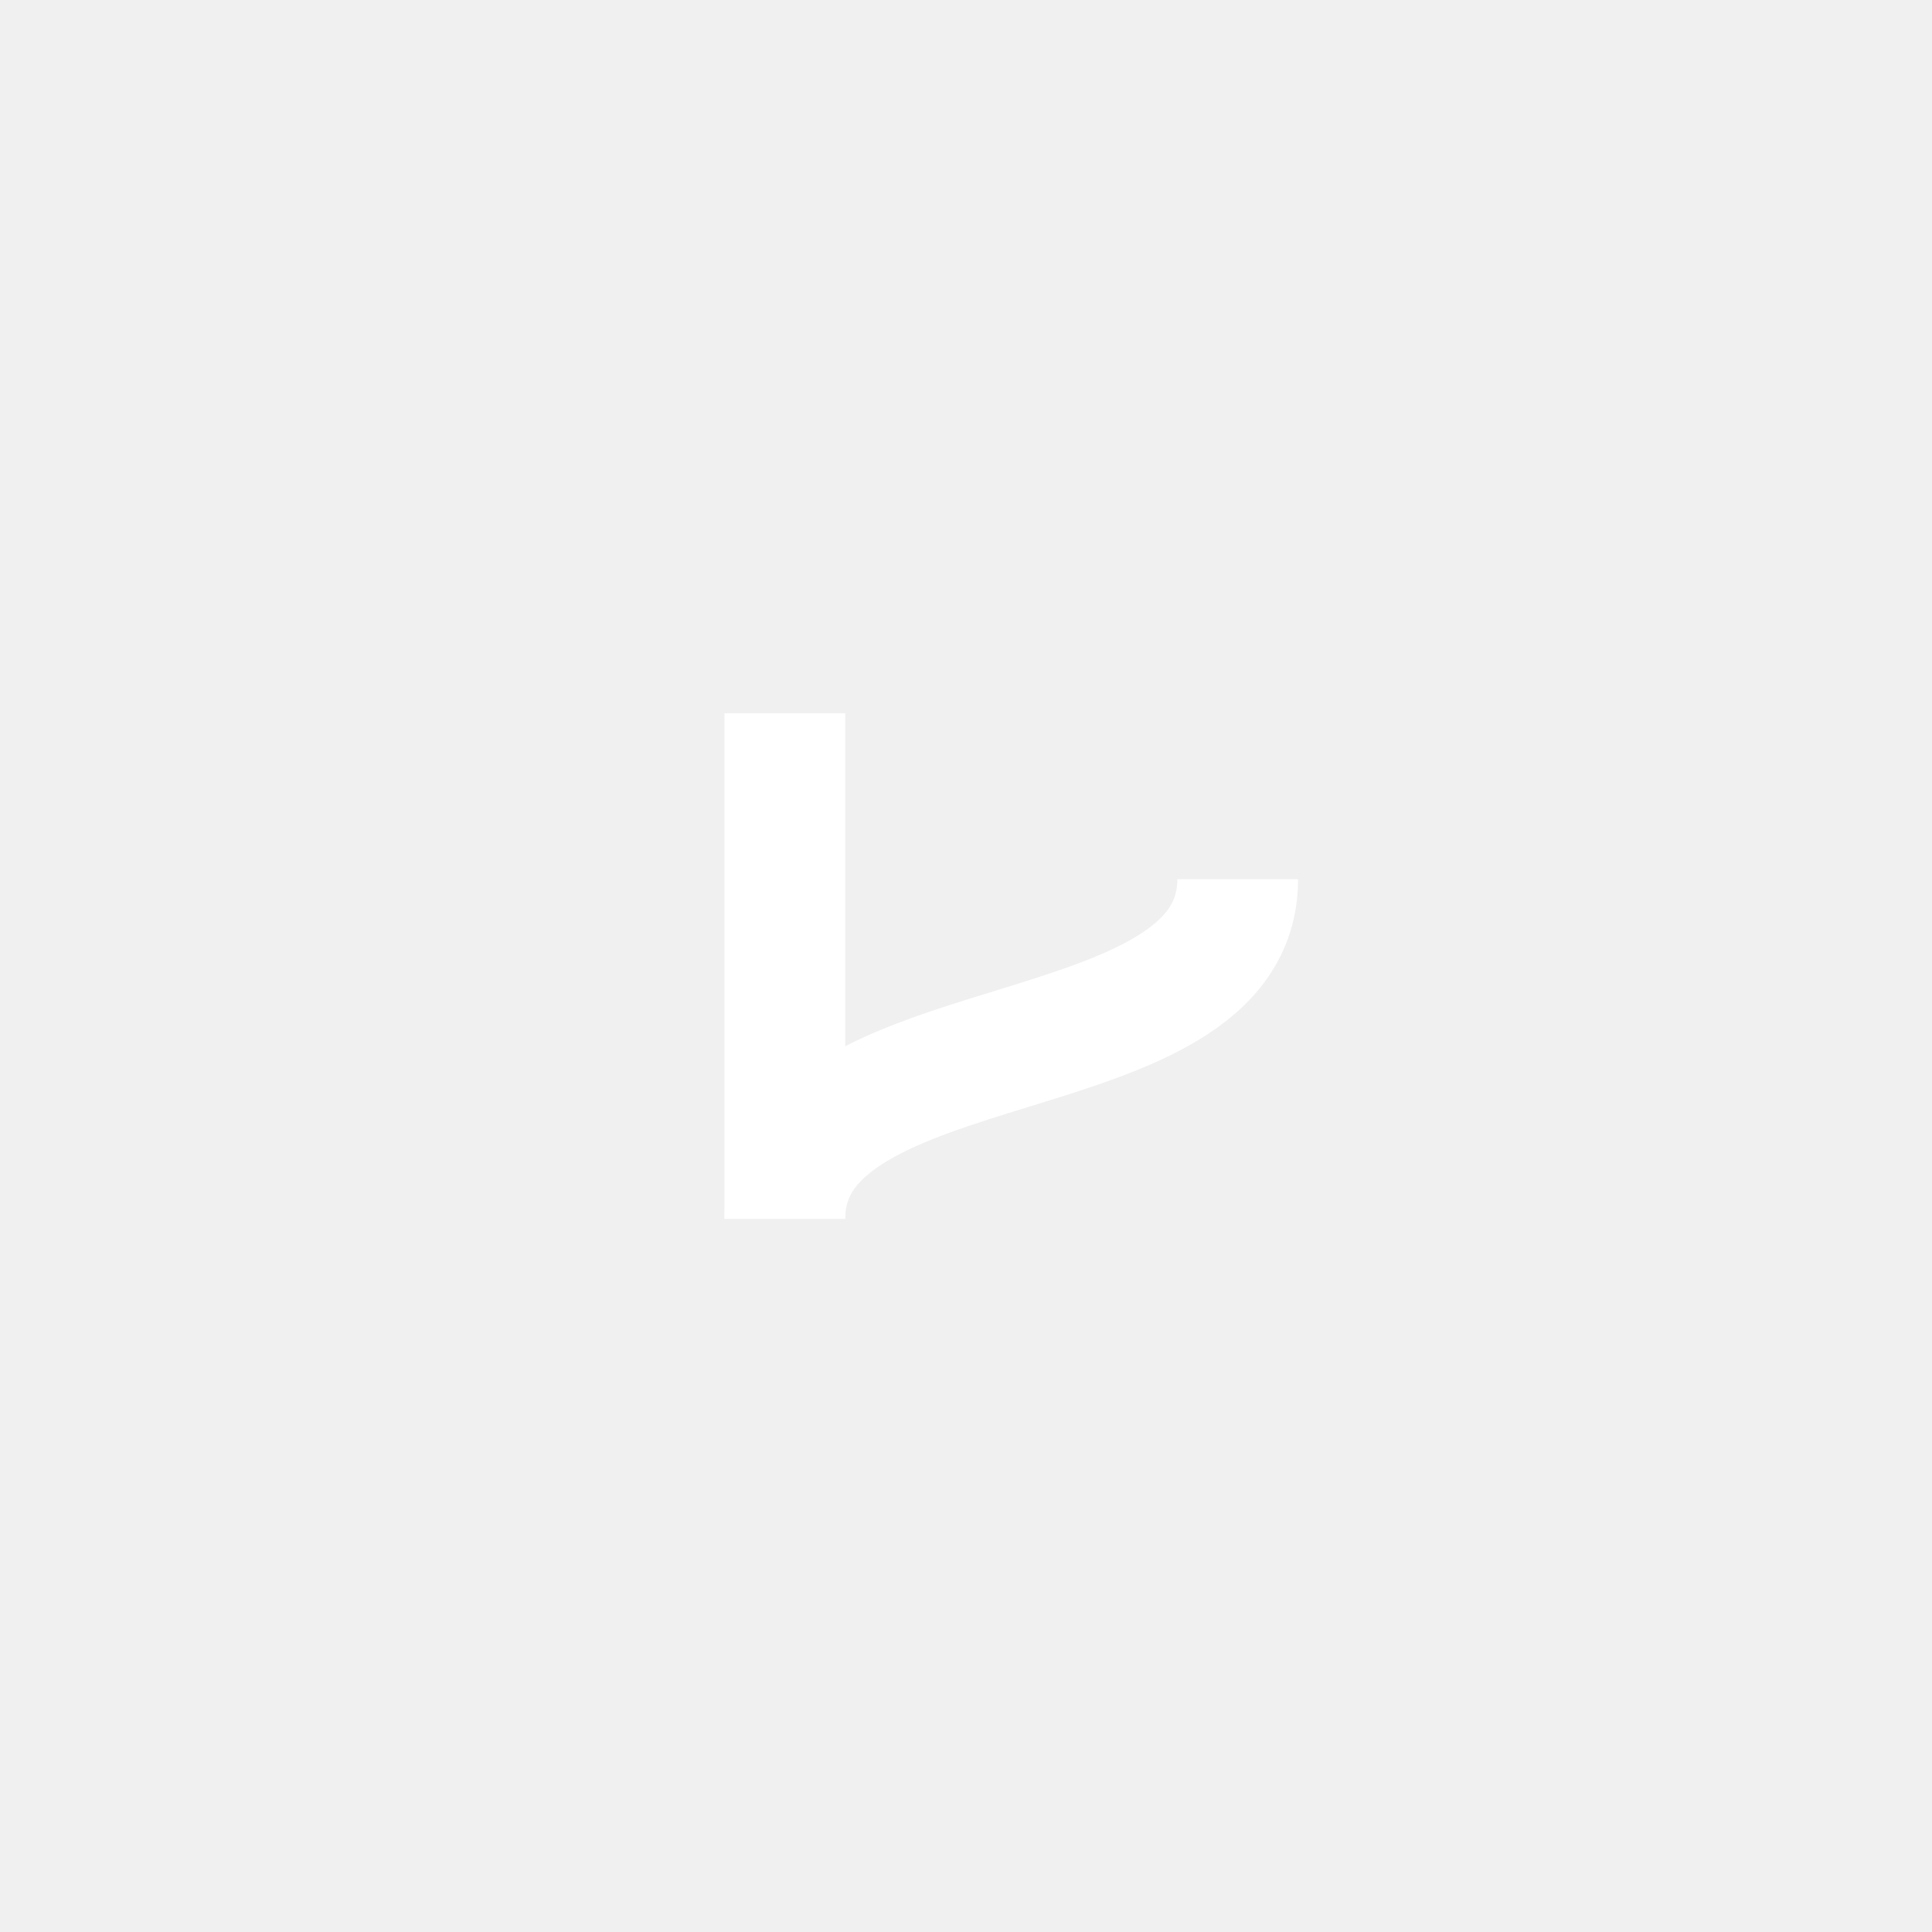
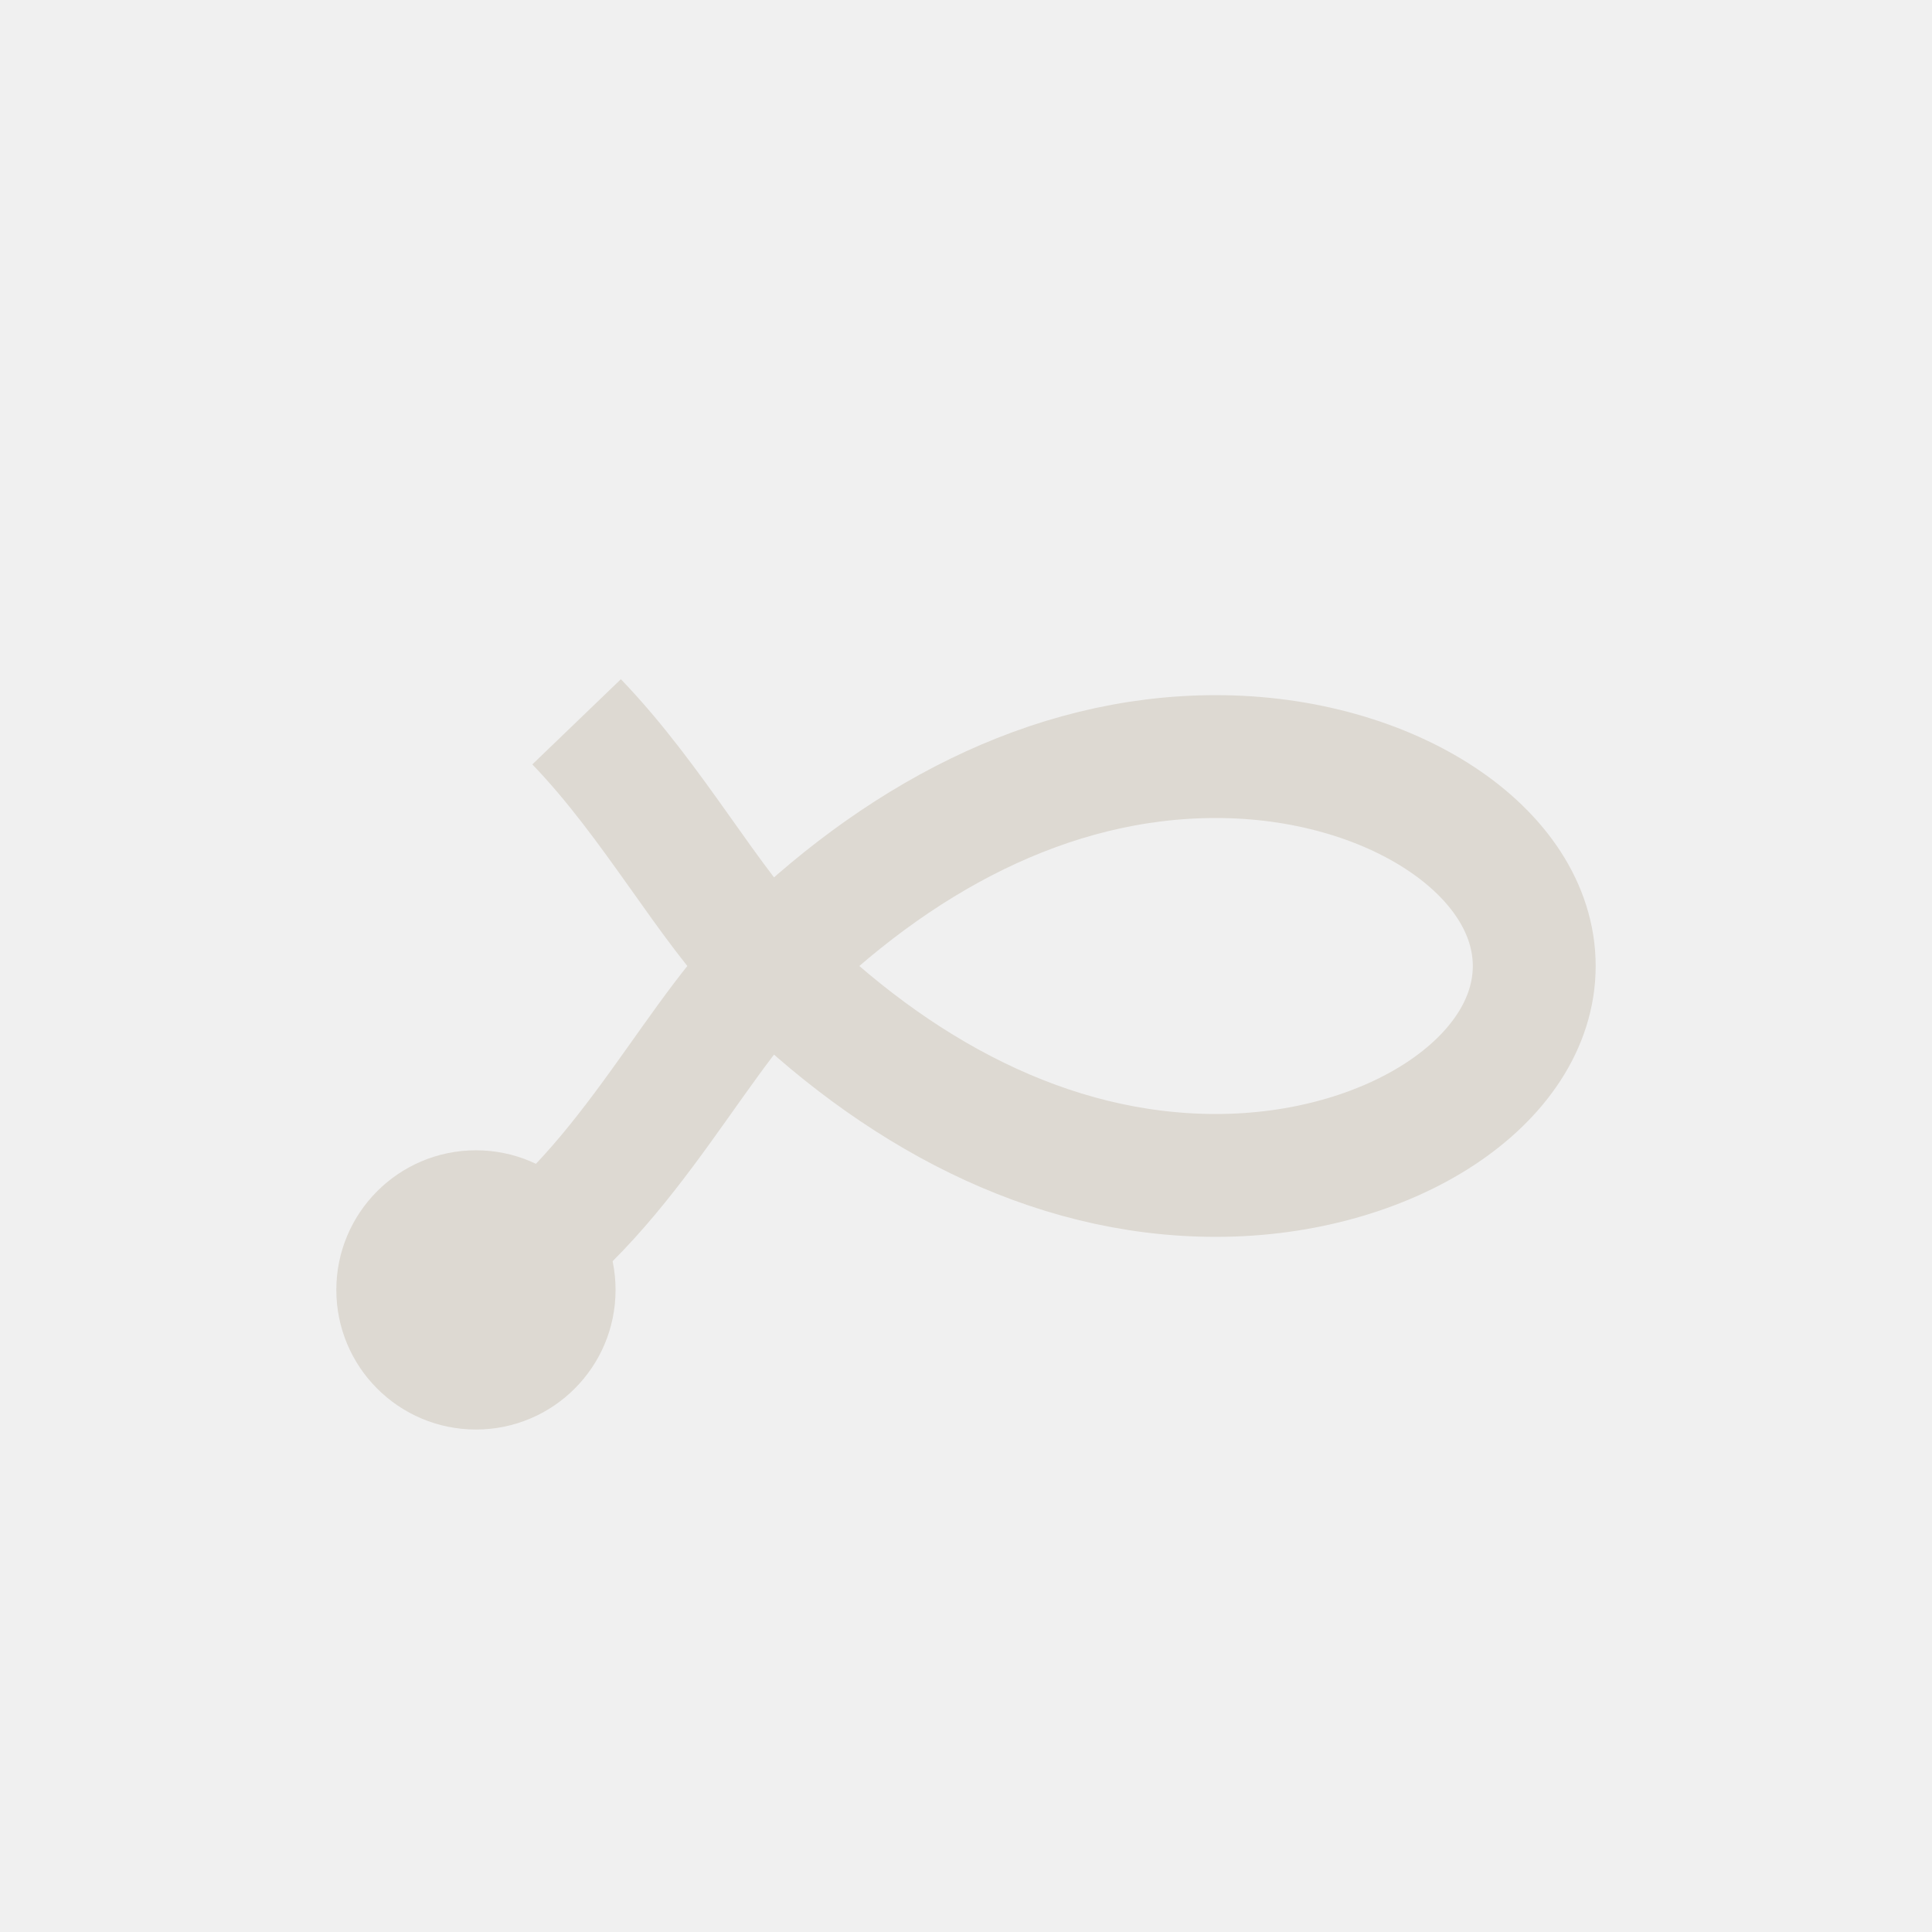
<svg xmlns="http://www.w3.org/2000/svg" width="1024" height="1024" viewBox="0 0 1024 1024">
-   <g transform="translate(24 0)" fill="none" stroke="#FFFFFF" stroke-width="64" stroke-linecap="butt">
-     <path d="M392 378 V646" />
-     <path d="M392 646 C392 540 632 572 632 466" />
+   <g transform="translate(512 512) scale(0.74) translate(-501 -512)">
+     <path fill="none" stroke="#DDD9D2" stroke-width="88" stroke-linejoin="bevel" d="M222.1 337.1 C278.1 395.3 316.4 468.4 360 512 C450 602 560 662 680 662 C805 662 908 594 908 512 C908 430 805 362 680 362 C560 362 450 422 360 512 C300 572 250 688 150 744 C250 688 300 572 360 512 C450 422 560 362 680 362 C805 362 908 430 908 512 C908 594 805 662 680 662 C560 662 450 602 360 512 C316.4 468.4 278.1 395.3 222.1 337.1 Z" />
+     <circle cx="150" cy="744" r="100" fill="#DDD9D2" />
  </g>
</svg>
